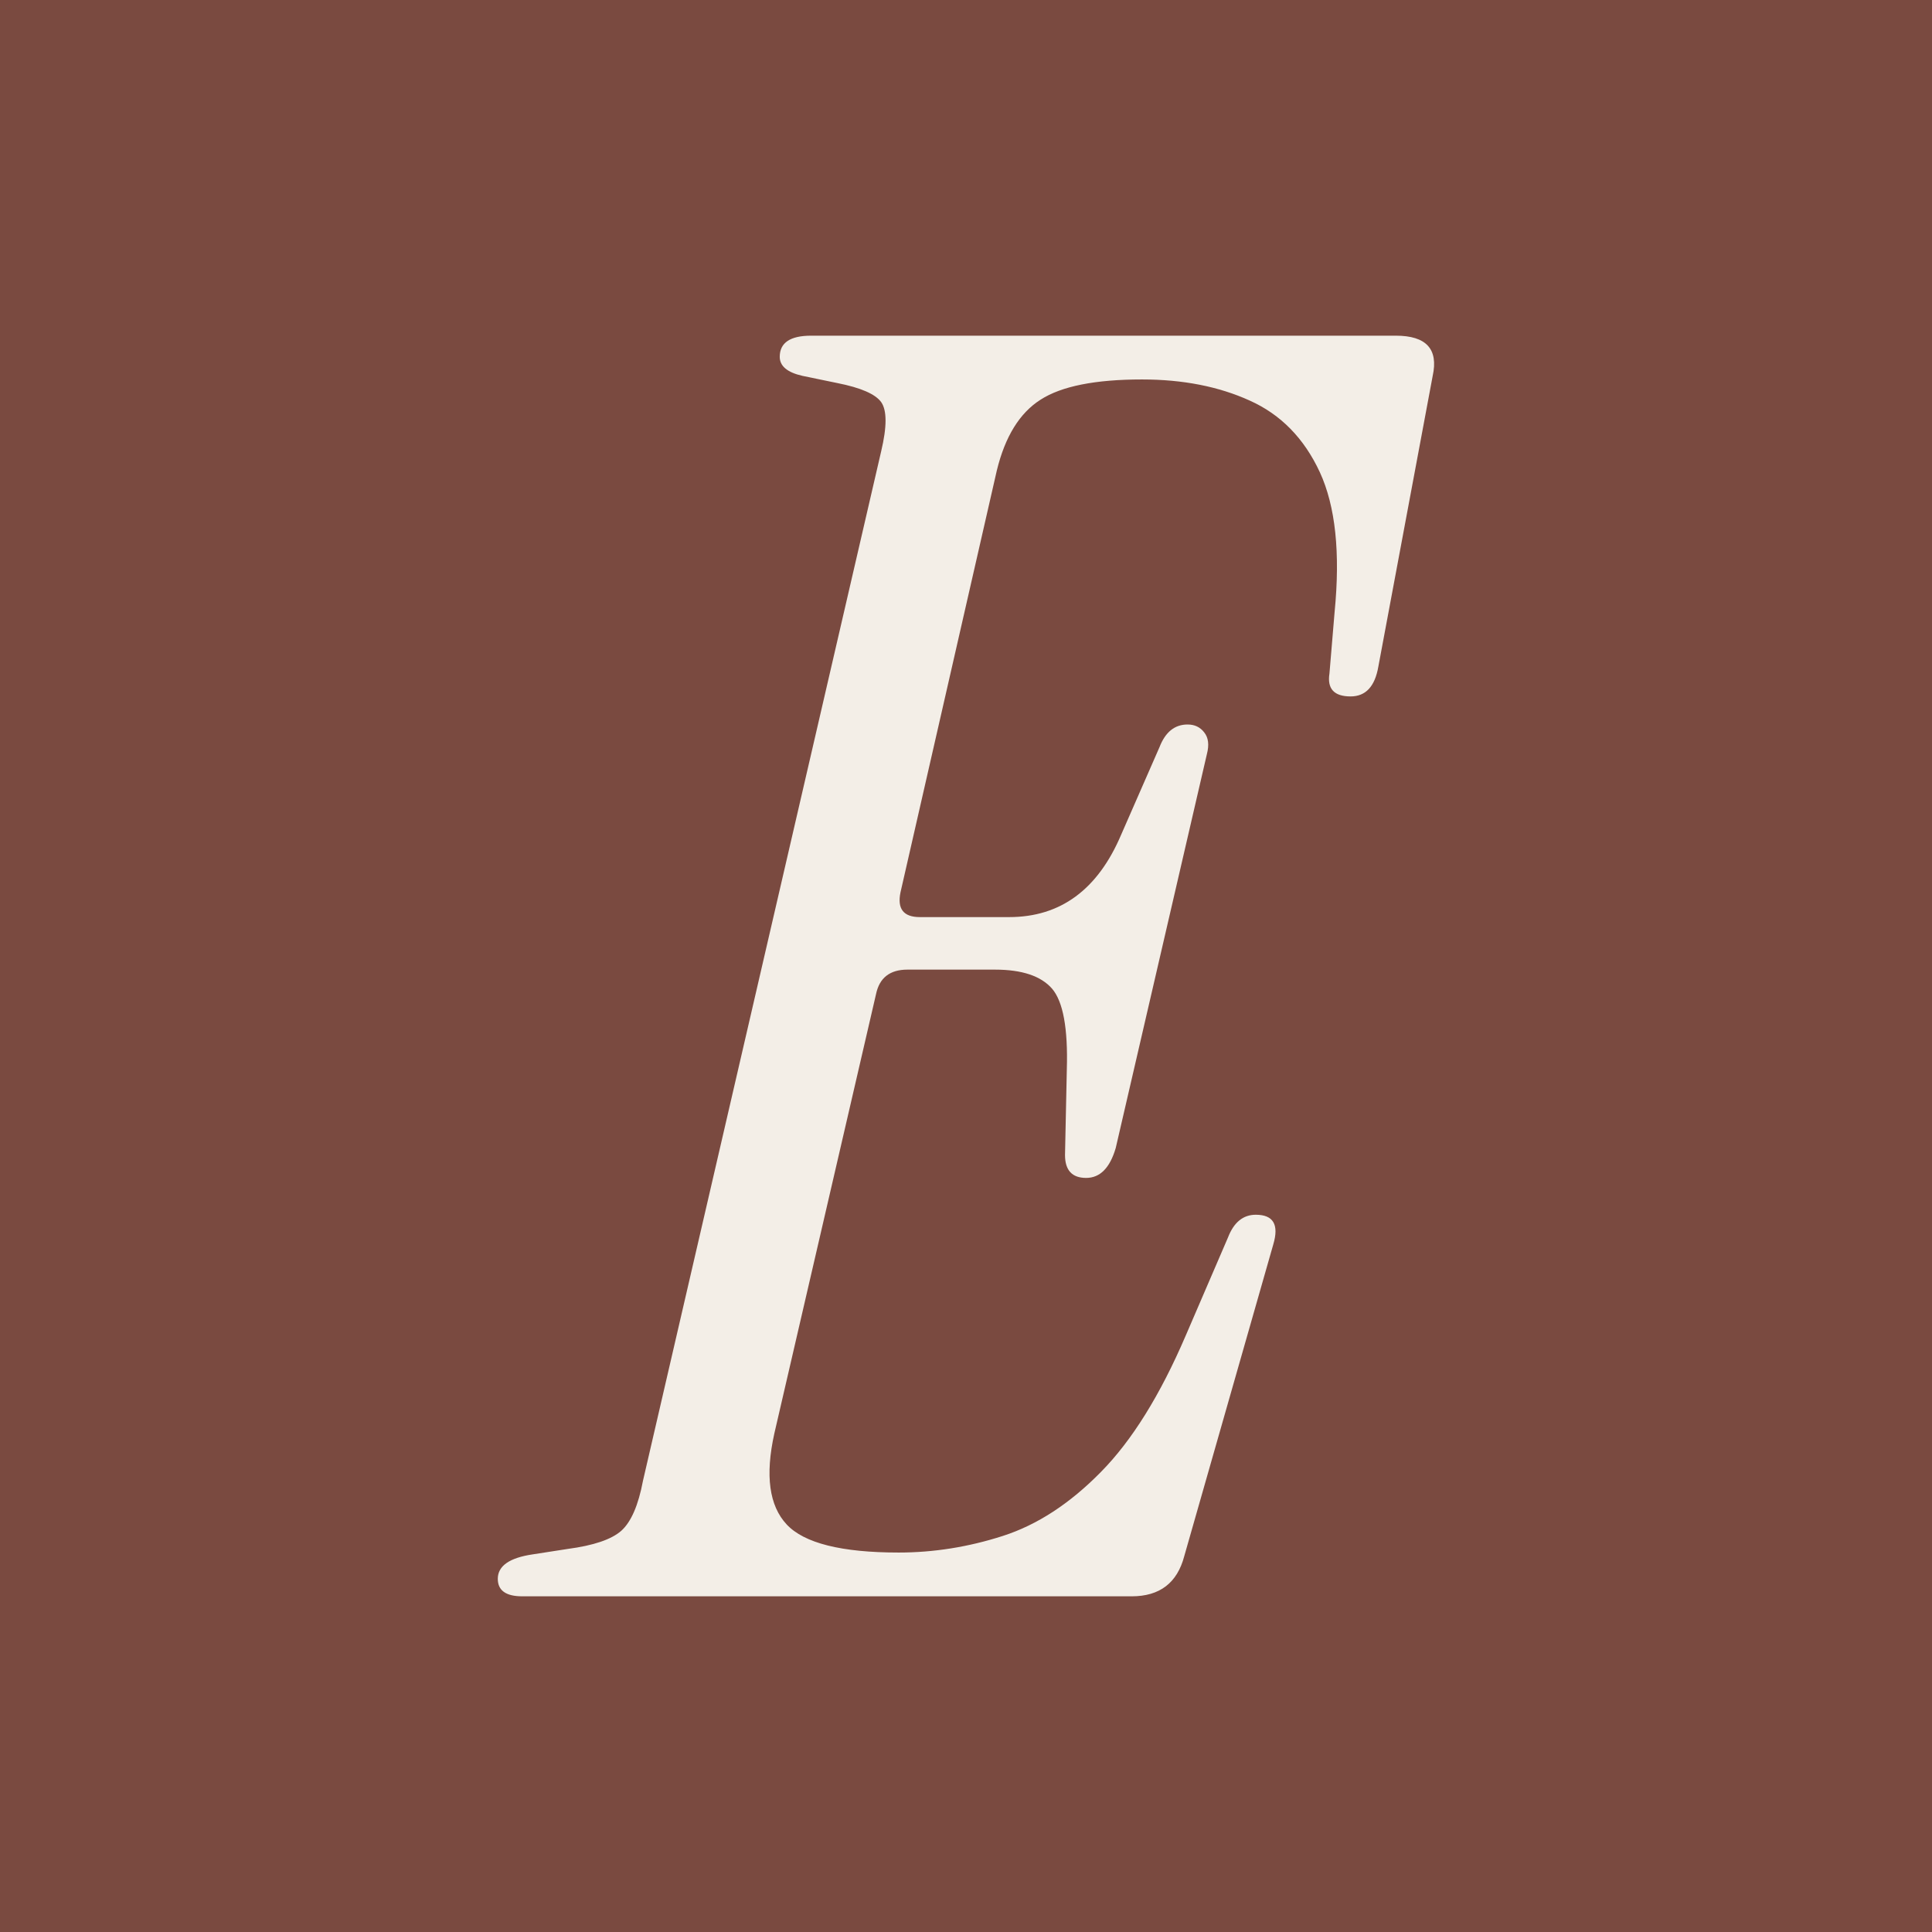
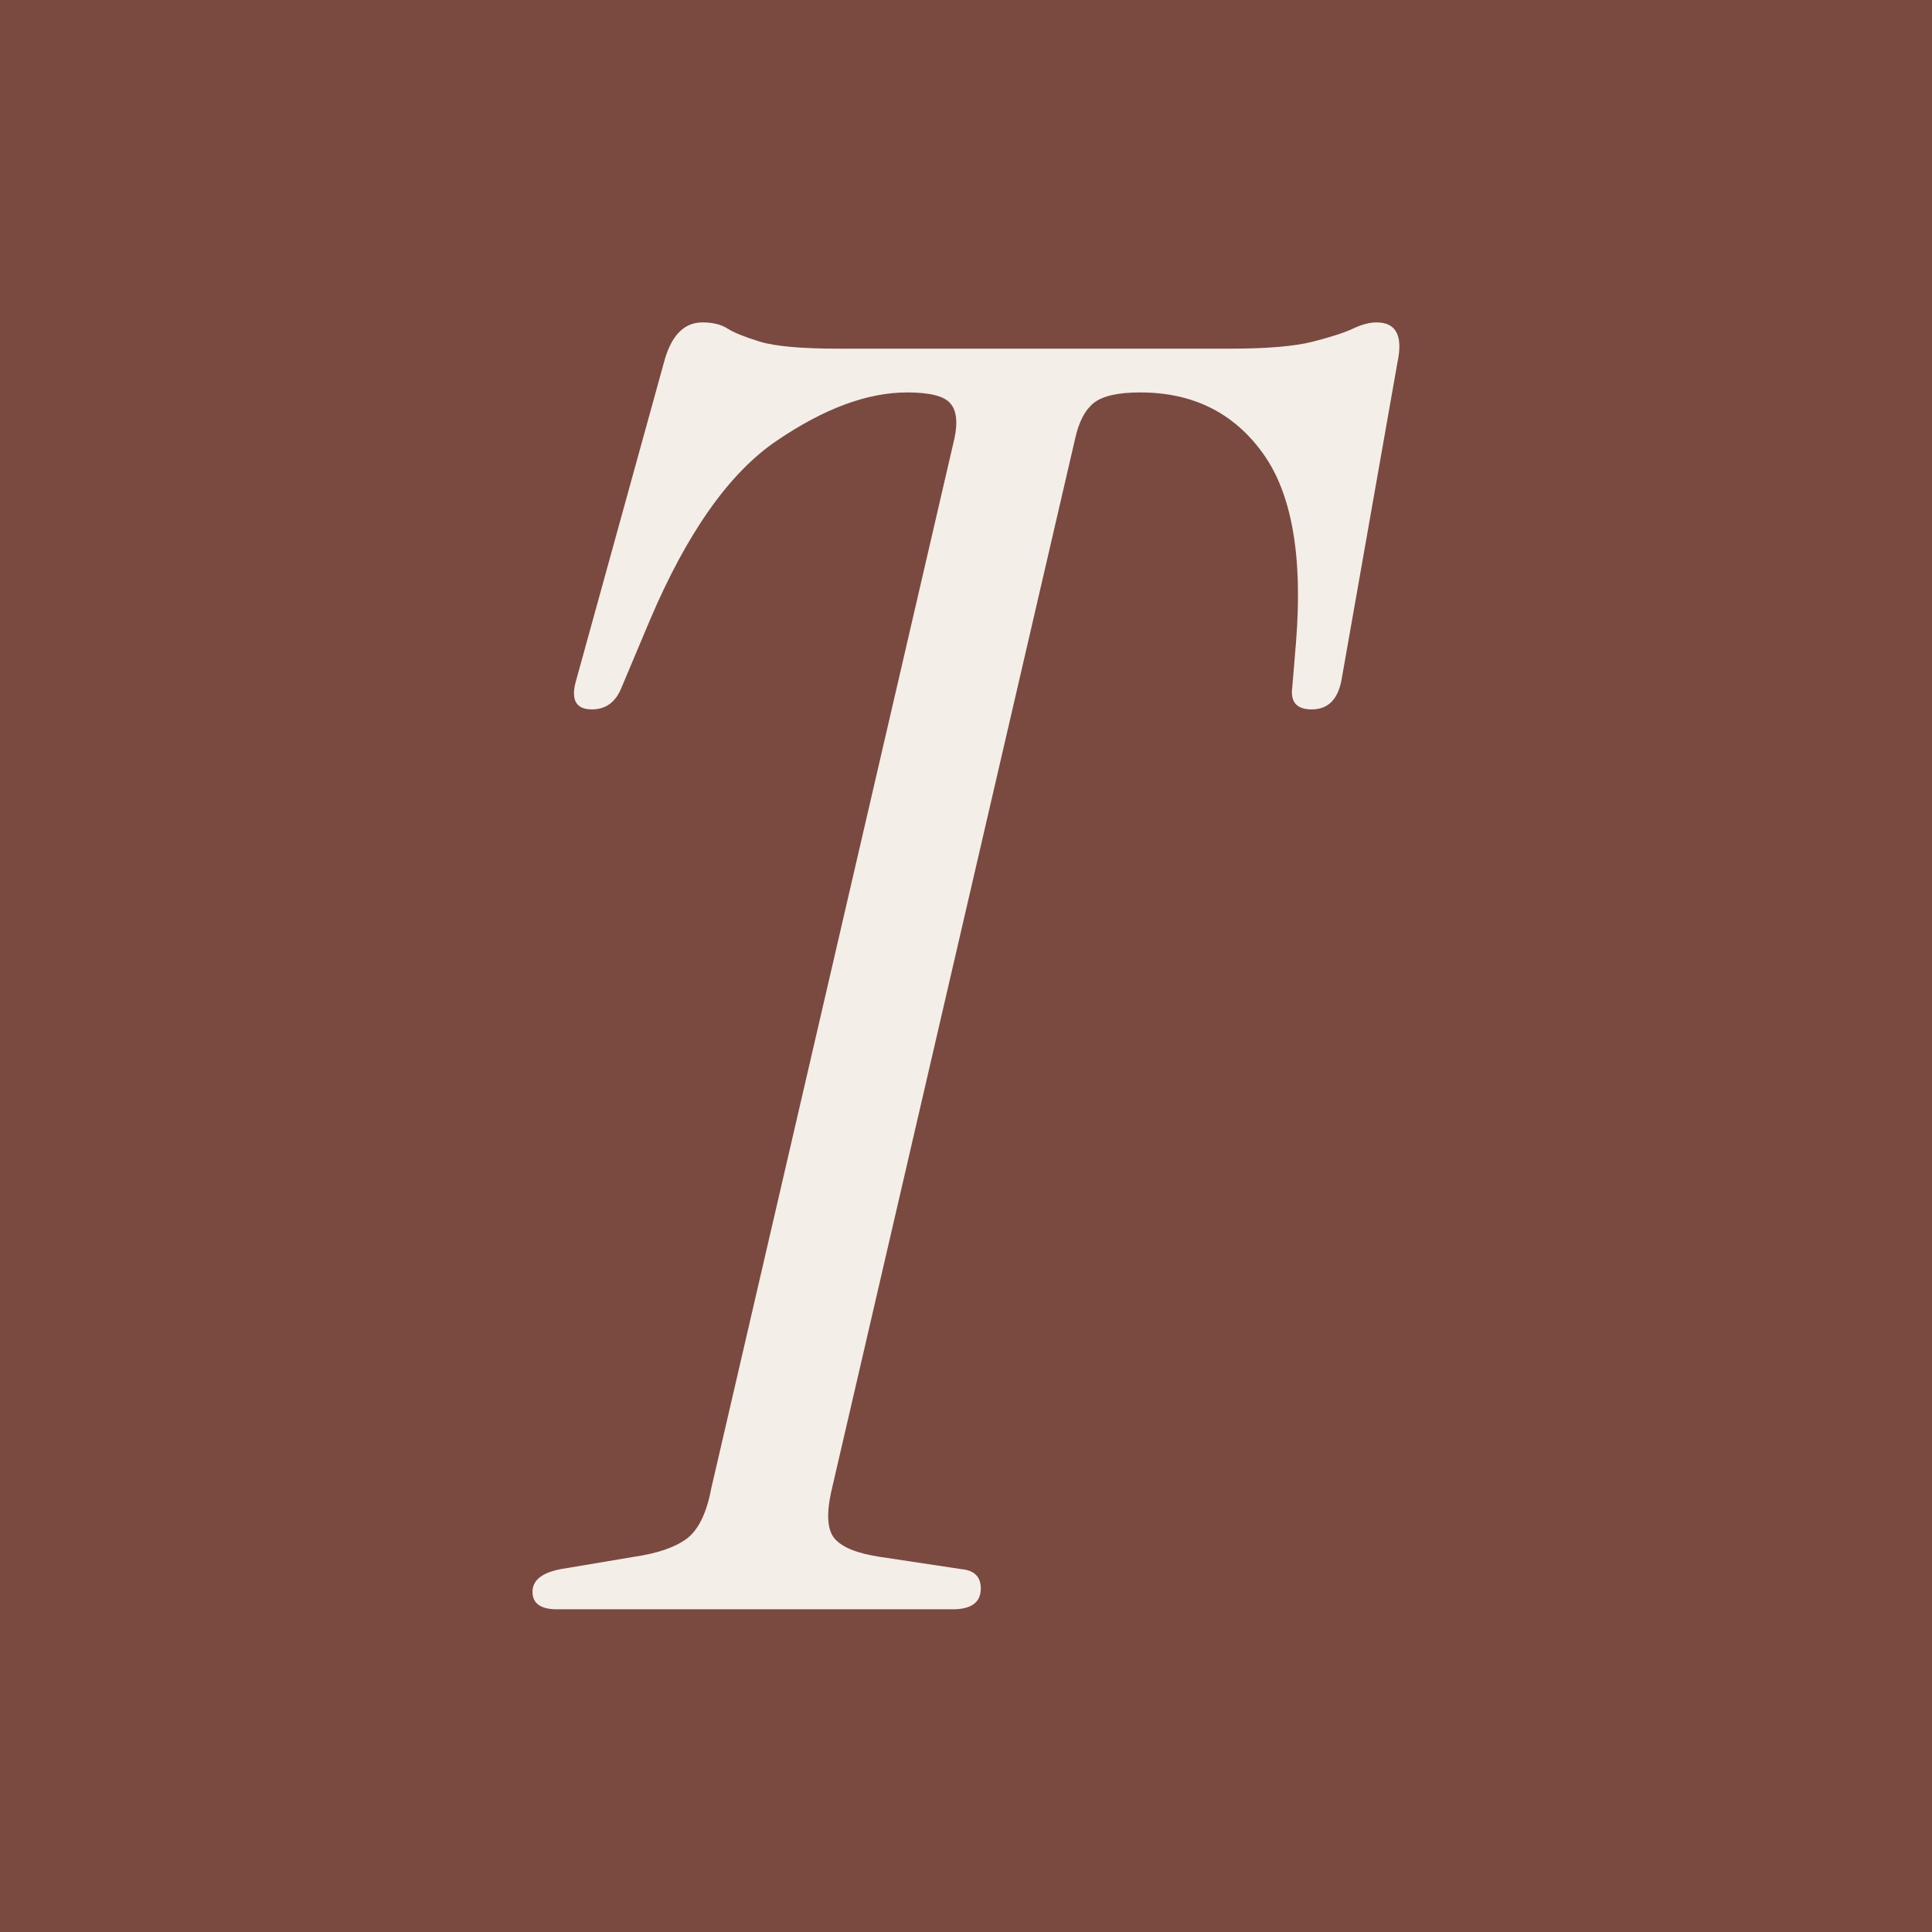
<svg xmlns="http://www.w3.org/2000/svg" viewBox="0 0 64 64">
  <rect width="64" height="64" fill="#7A4A40" />
-   <path fill="#F3EEE7" d="M37.49 52.88L17.30 52.88Q16.49 52.88 16.49 52.30Q16.49 51.66 17.65 51.49L18.81 51.31Q20.09 51.14 20.58 50.71Q21.07 50.27 21.30 49.05L29.19 14.95Q29.48 13.73 29.19 13.32Q28.90 12.92 27.74 12.69L26.58 12.45Q25.83 12.28 25.83 11.82Q25.83 11.12 26.87 11.12L46.24 11.12Q47.75 11.12 47.46 12.45L45.66 22.08Q45.49 23.07 44.74 23.07Q43.92 23.07 44.04 22.31L44.21 20.28Q44.50 17.33 43.72 15.64Q42.94 13.96 41.40 13.27Q39.86 12.57 37.83 12.57Q35.51 12.57 34.47 13.24Q33.43 13.90 33.02 15.59L29.83 29.56Q29.66 30.38 30.47 30.38L33.43 30.38Q35.98 30.38 37.14 27.65L38.41 24.75Q38.70 24 39.34 24Q39.69 24 39.89 24.26Q40.10 24.52 39.98 24.98L36.96 38.03Q36.67 39.02 35.98 39.02Q35.28 39.02 35.28 38.26L35.34 35.42Q35.40 33.39 34.85 32.75Q34.30 32.12 32.96 32.12L30.06 32.12Q29.19 32.12 29.02 32.93L25.65 47.49Q25.19 49.57 26.06 50.50Q26.93 51.43 29.77 51.43Q31.51 51.43 33.22 50.88Q34.93 50.33 36.47 48.76Q38.01 47.20 39.28 44.24L40.68 40.99Q40.97 40.24 41.60 40.24Q42.47 40.24 42.18 41.22L39.23 51.55Q38.88 52.88 37.49 52.88" />
+   <path fill="#F3EEE7" d="M31.56 53.31L18.45 53.31Q17.64 53.31 17.64 52.73Q17.64 52.16 18.57 51.98L21.01 51.57Q22.17 51.40 22.75 50.97Q23.33 50.53 23.56 49.31L31.62 14.51Q31.79 13.70 31.47 13.35Q31.16 13 30.05 13Q28.08 13 25.73 14.60Q23.38 16.19 21.53 20.54L20.60 22.75Q20.31 23.50 19.61 23.50Q18.80 23.50 19.09 22.52L21.99 12.02Q22.34 10.68 23.27 10.68Q23.79 10.68 24.11 10.89Q24.43 11.09 25.18 11.32Q25.94 11.55 27.79 11.55L40.73 11.55Q42.58 11.55 43.48 11.32Q44.38 11.09 44.81 10.89Q45.25 10.68 45.60 10.68Q46.58 10.68 46.29 12.02L44.44 22.52Q44.26 23.50 43.45 23.50Q42.70 23.50 42.81 22.75L42.93 21.30Q43.28 17.01 41.83 15.01Q40.38 13 37.77 13Q36.67 13 36.23 13.35Q35.80 13.70 35.62 14.51L27.56 49.31Q27.27 50.53 27.65 50.97Q28.02 51.40 29.13 51.57L31.85 51.98Q32.49 52.04 32.49 52.62Q32.49 53.31 31.56 53.31" />
</svg>
